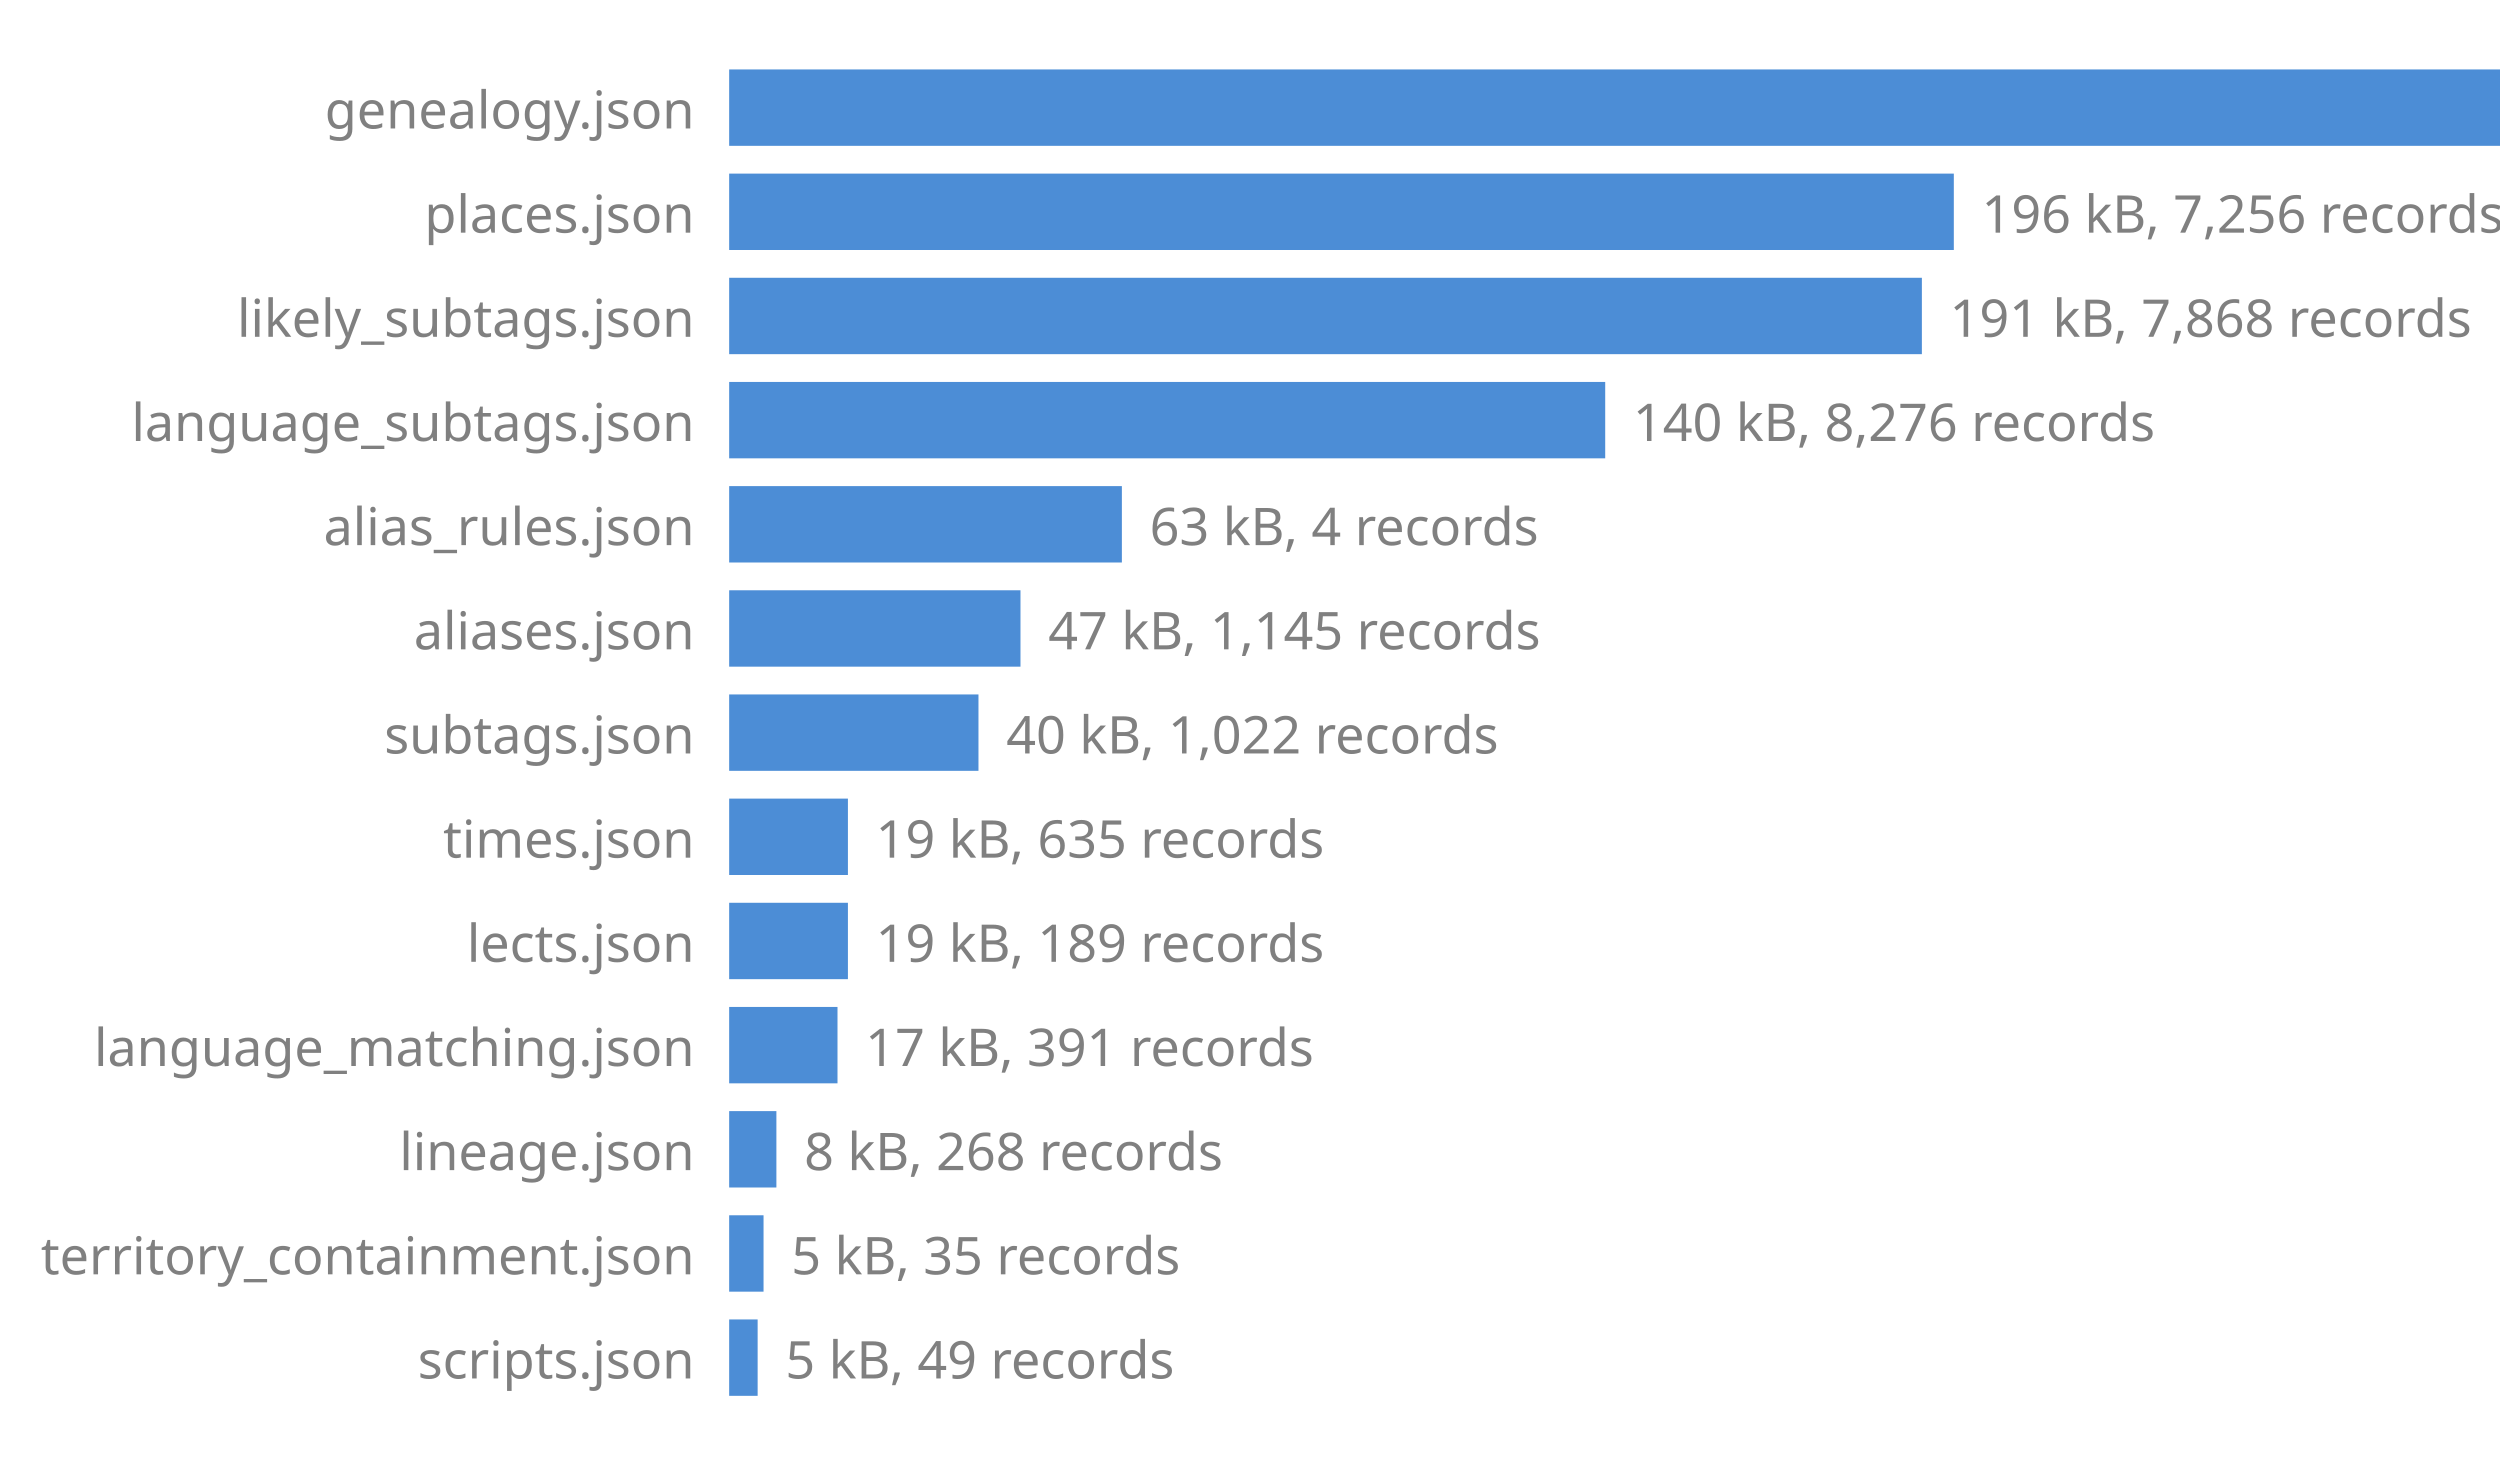
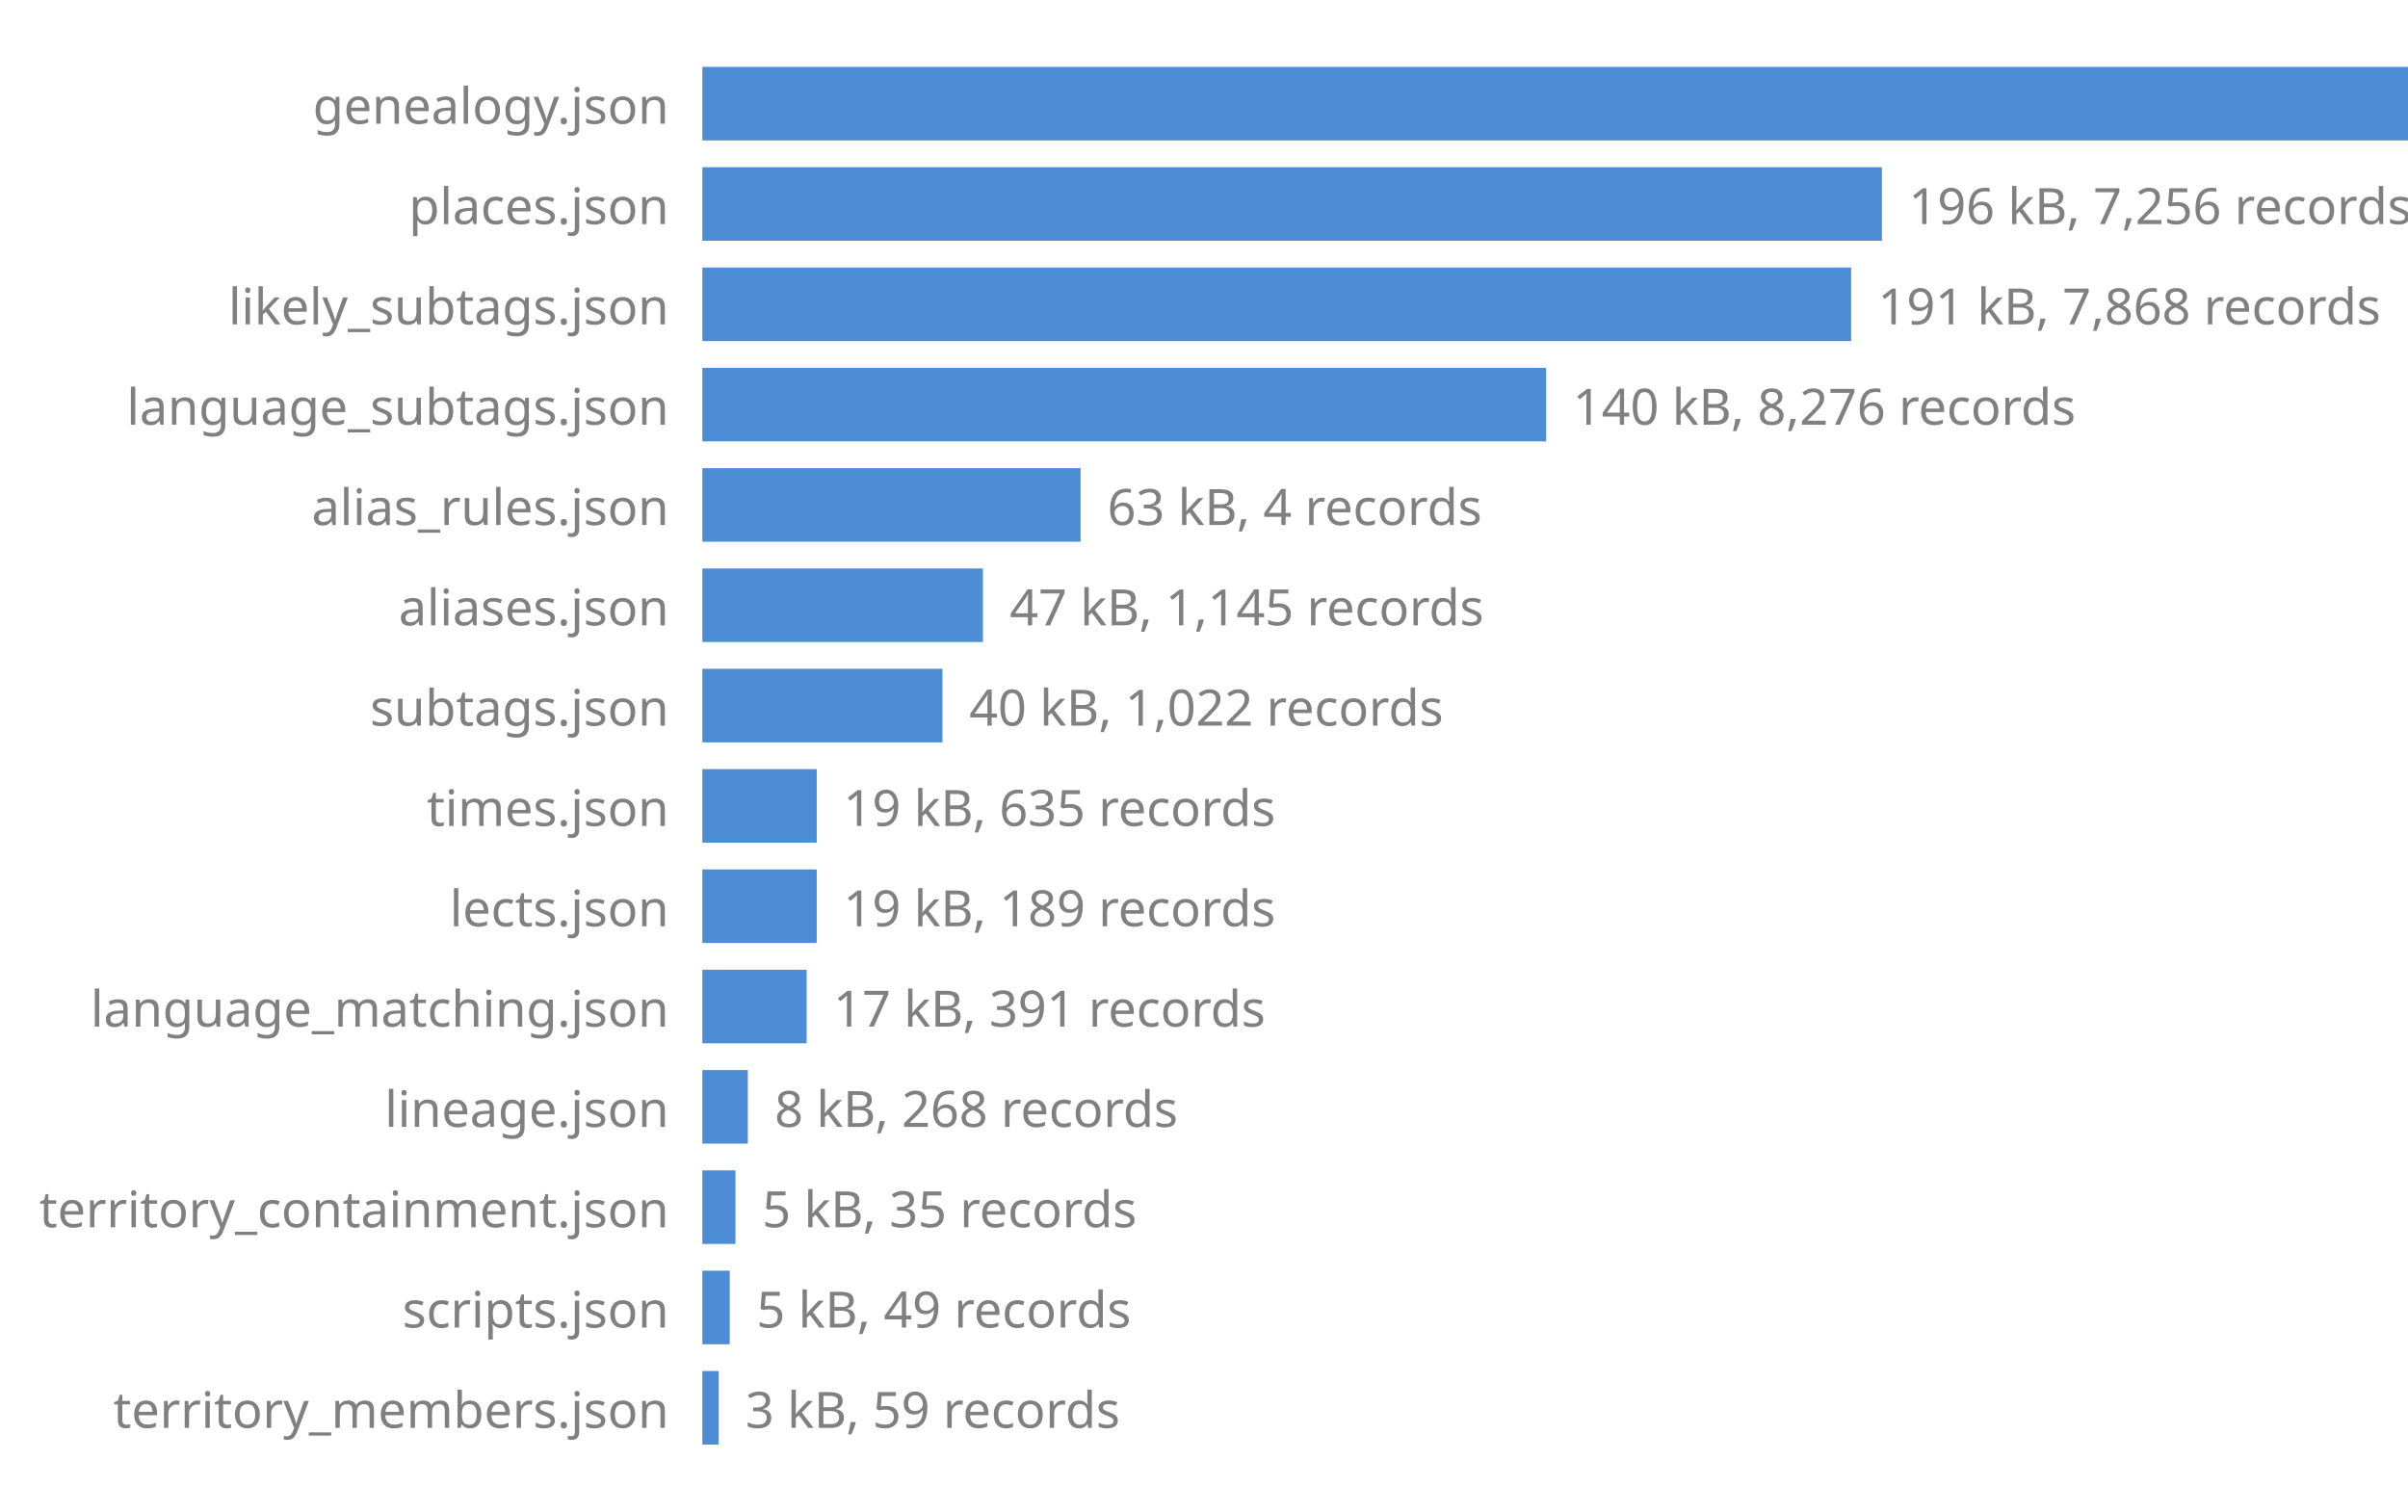
- <svg xmlns="http://www.w3.org/2000/svg" viewBox="0 0 720 422" width="720" height="422" role="img" aria-labelledby="t d">
+ <svg xmlns="http://www.w3.org/2000/svg" viewBox="0 0 720 452" width="720" height="452" role="img" aria-labelledby="t d">
  <text x="200" y="37" text-anchor="end" fill="#808080" font-family="sans-serif" font-size="15">genealogy.json</text>
  <rect x="210" y="20" width="1947.3" height="22" fill="#4C8DD6" />
  <text x="2165.3" y="37" text-anchor="start" fill="#808080" font-family="sans-serif" font-size="15">1082 kB, 7,749 records</text>
  <text x="200" y="67" text-anchor="end" fill="#808080" font-family="sans-serif" font-size="15">places.json</text>
  <rect x="210" y="50" width="352.7" height="22" fill="#4C8DD6" />
  <text x="570.7" y="67" text-anchor="start" fill="#808080" font-family="sans-serif" font-size="15">196 kB, 7,256 records</text>
  <text x="200" y="97" text-anchor="end" fill="#808080" font-family="sans-serif" font-size="15">likely_subtags.json</text>
  <rect x="210" y="80" width="343.5" height="22" fill="#4C8DD6" />
  <text x="561.5" y="97" text-anchor="start" fill="#808080" font-family="sans-serif" font-size="15">191 kB, 7,868 records</text>
  <text x="200" y="127" text-anchor="end" fill="#808080" font-family="sans-serif" font-size="15">language_subtags.json</text>
  <rect x="210" y="110" width="252.3" height="22" fill="#4C8DD6" />
  <text x="470.3" y="127" text-anchor="start" fill="#808080" font-family="sans-serif" font-size="15">140 kB, 8,276 records</text>
  <text x="200" y="157" text-anchor="end" fill="#808080" font-family="sans-serif" font-size="15">alias_rules.json</text>
  <rect x="210" y="140" width="113.1" height="22" fill="#4C8DD6" />
  <text x="331.1" y="157" text-anchor="start" fill="#808080" font-family="sans-serif" font-size="15">63 kB, 4 records</text>
  <text x="200" y="187" text-anchor="end" fill="#808080" font-family="sans-serif" font-size="15">aliases.json</text>
  <rect x="210" y="170" width="83.9" height="22" fill="#4C8DD6" />
  <text x="301.9" y="187" text-anchor="start" fill="#808080" font-family="sans-serif" font-size="15">47 kB, 1,145 records</text>
  <text x="200" y="217" text-anchor="end" fill="#808080" font-family="sans-serif" font-size="15">subtags.json</text>
  <rect x="210" y="200" width="71.8" height="22" fill="#4C8DD6" />
  <text x="289.8" y="217" text-anchor="start" fill="#808080" font-family="sans-serif" font-size="15">40 kB, 1,022 records</text>
  <text x="200" y="247" text-anchor="end" fill="#808080" font-family="sans-serif" font-size="15">times.json</text>
  <rect x="210" y="230" width="34.2" height="22" fill="#4C8DD6" />
  <text x="252.2" y="247" text-anchor="start" fill="#808080" font-family="sans-serif" font-size="15">19 kB, 635 records</text>
  <text x="200" y="277" text-anchor="end" fill="#808080" font-family="sans-serif" font-size="15">lects.json</text>
  <rect x="210" y="260" width="34.2" height="22" fill="#4C8DD6" />
  <text x="252.2" y="277" text-anchor="start" fill="#808080" font-family="sans-serif" font-size="15">19 kB, 189 records</text>
  <text x="200" y="307" text-anchor="end" fill="#808080" font-family="sans-serif" font-size="15">language_matching.json</text>
  <rect x="210" y="290" width="31.2" height="22" fill="#4C8DD6" />
  <text x="249.2" y="307" text-anchor="start" fill="#808080" font-family="sans-serif" font-size="15">17 kB, 391 records</text>
  <text x="200" y="337" text-anchor="end" fill="#808080" font-family="sans-serif" font-size="15">lineage.json</text>
  <rect x="210" y="320" width="13.6" height="22" fill="#4C8DD6" />
  <text x="231.6" y="337" text-anchor="start" fill="#808080" font-family="sans-serif" font-size="15">8 kB, 268 records</text>
  <text x="200" y="367" text-anchor="end" fill="#808080" font-family="sans-serif" font-size="15">territory_containment.json</text>
  <rect x="210" y="350" width="9.9" height="22" fill="#4C8DD6" />
  <text x="227.9" y="367" text-anchor="start" fill="#808080" font-family="sans-serif" font-size="15">5 kB, 35 records</text>
  <text x="200" y="397" text-anchor="end" fill="#808080" font-family="sans-serif" font-size="15">scripts.json</text>
  <rect x="210" y="380" width="8.2" height="22" fill="#4C8DD6" />
  <text x="226.2" y="397" text-anchor="start" fill="#808080" font-family="sans-serif" font-size="15">5 kB, 49 records</text>
+   <text x="200" y="427" text-anchor="end" fill="#808080" font-family="sans-serif" font-size="15">territory_members.json</text>
+   <rect x="210" y="410" width="4.9" height="22" fill="#4C8DD6" />
+   <text x="222.9" y="427" text-anchor="start" fill="#808080" font-family="sans-serif" font-size="15">3 kB, 59 records</text>
</svg>
